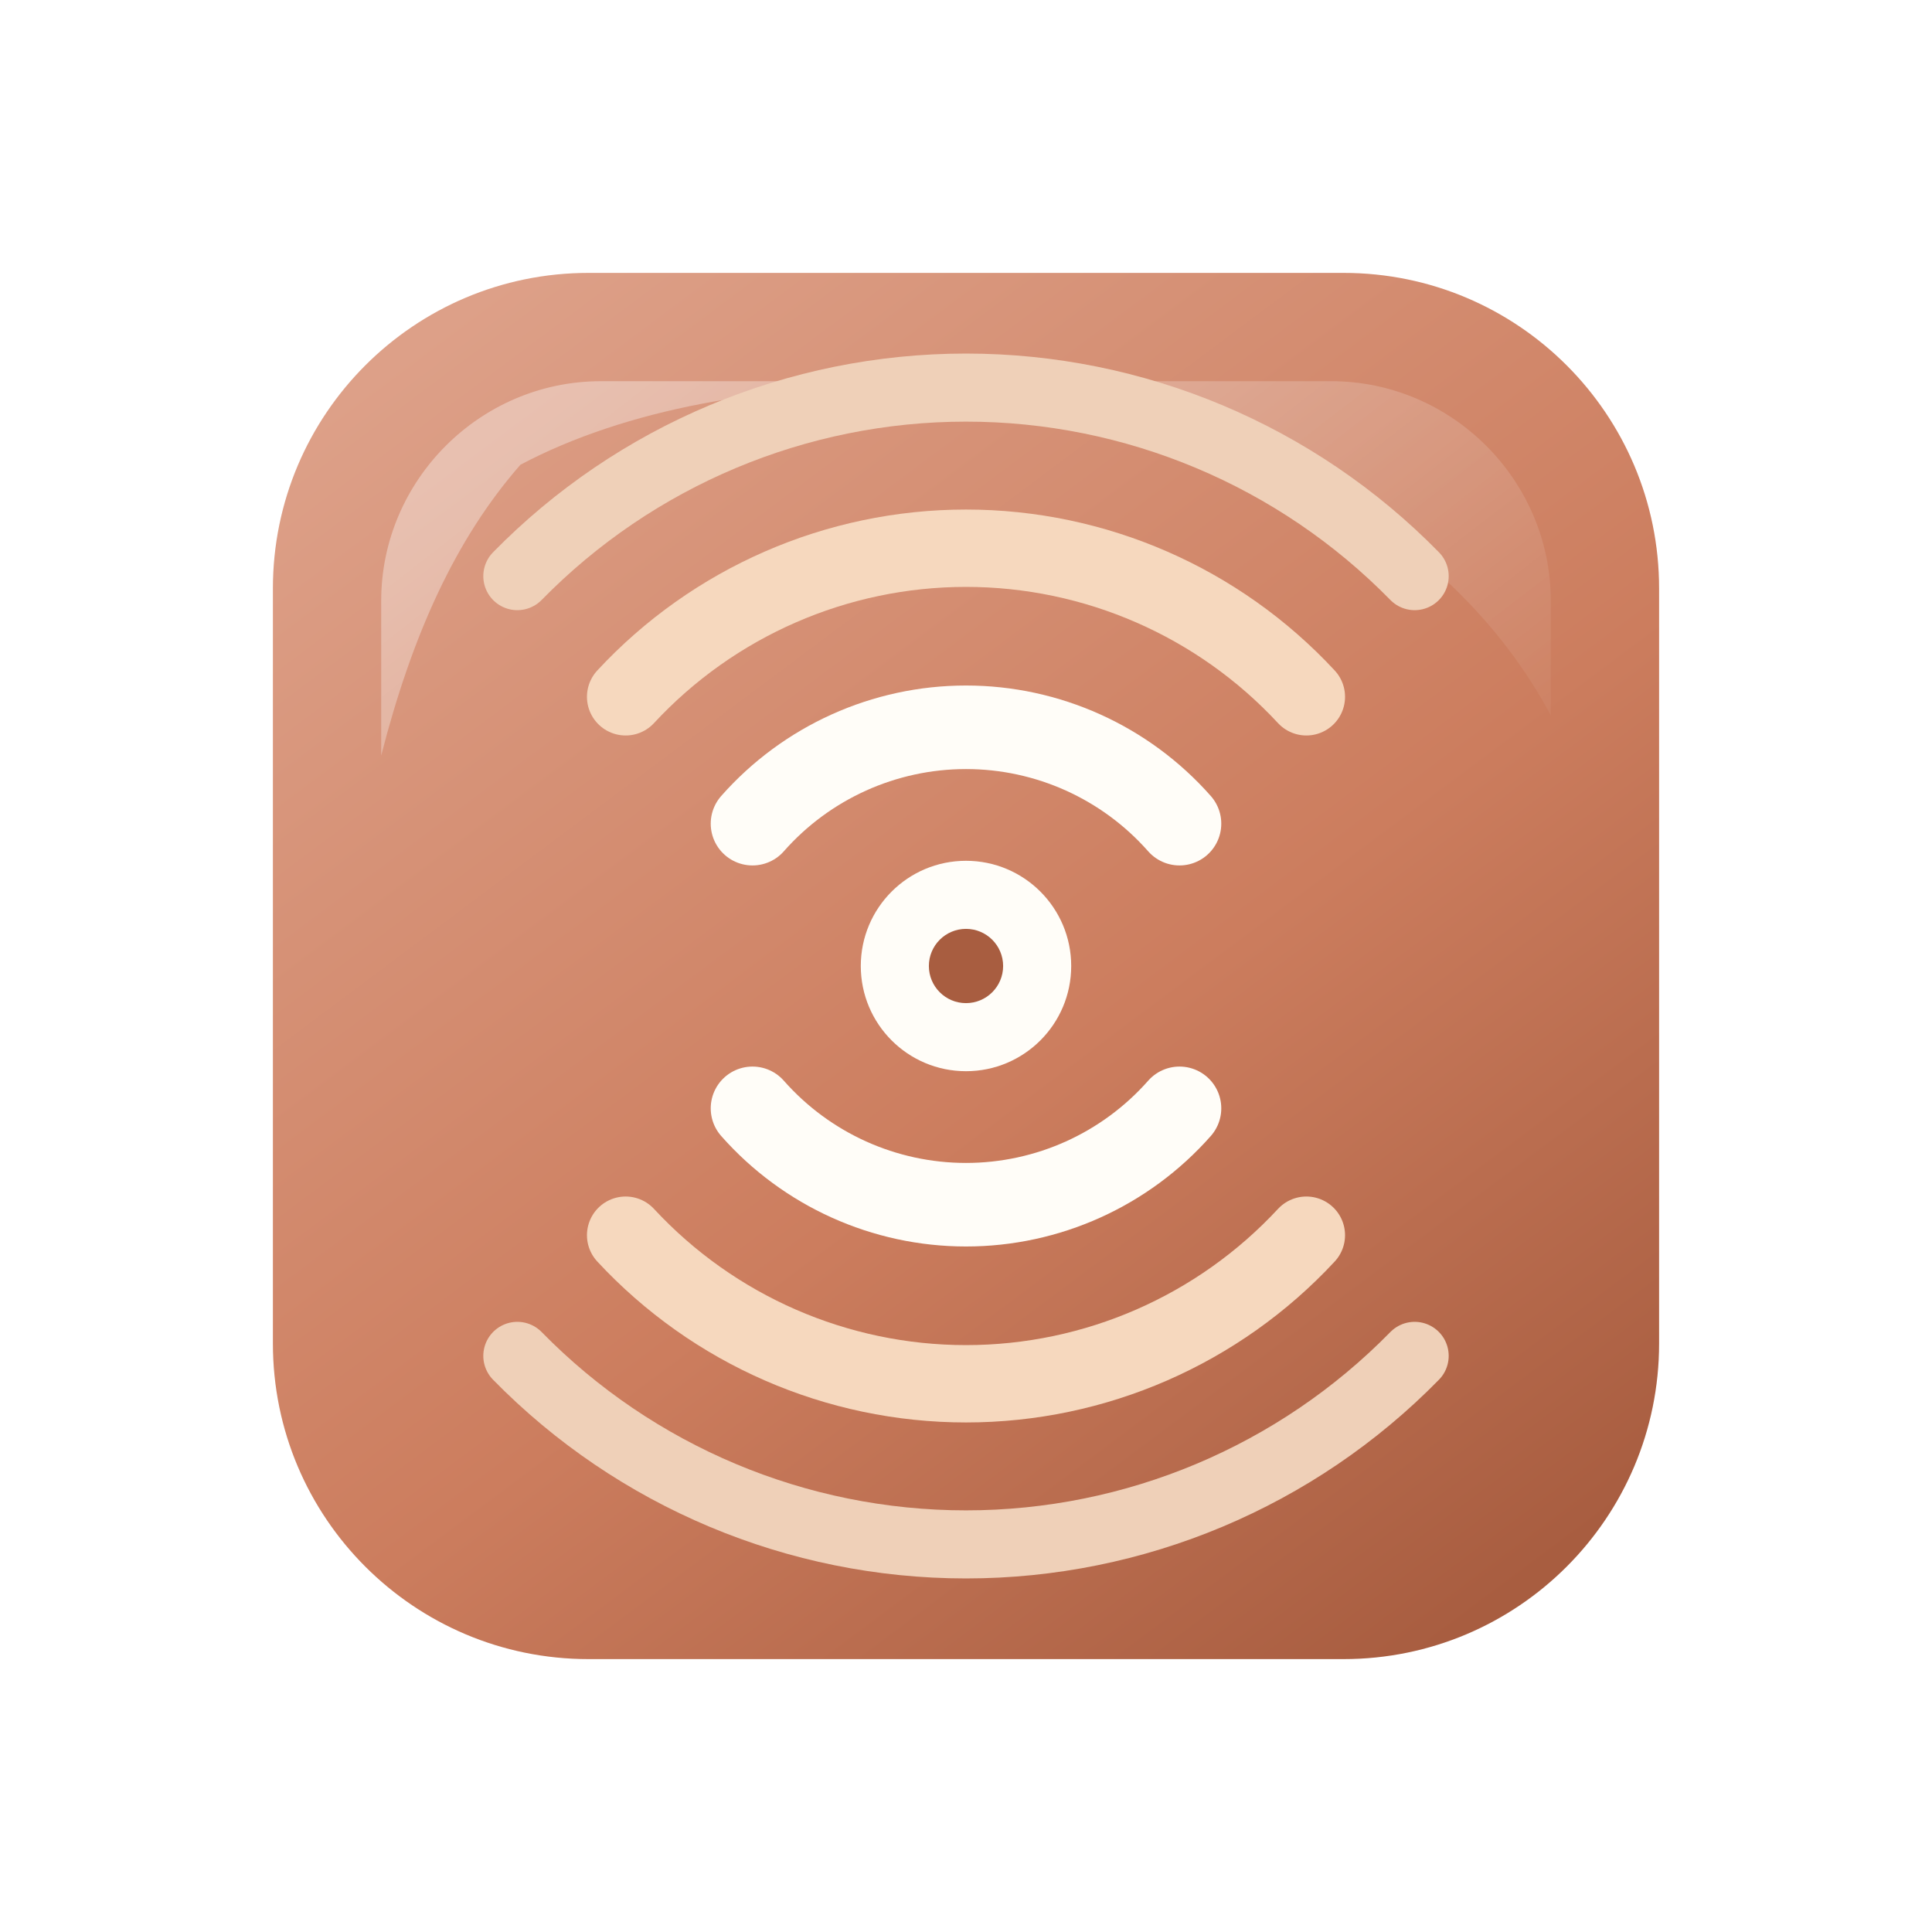
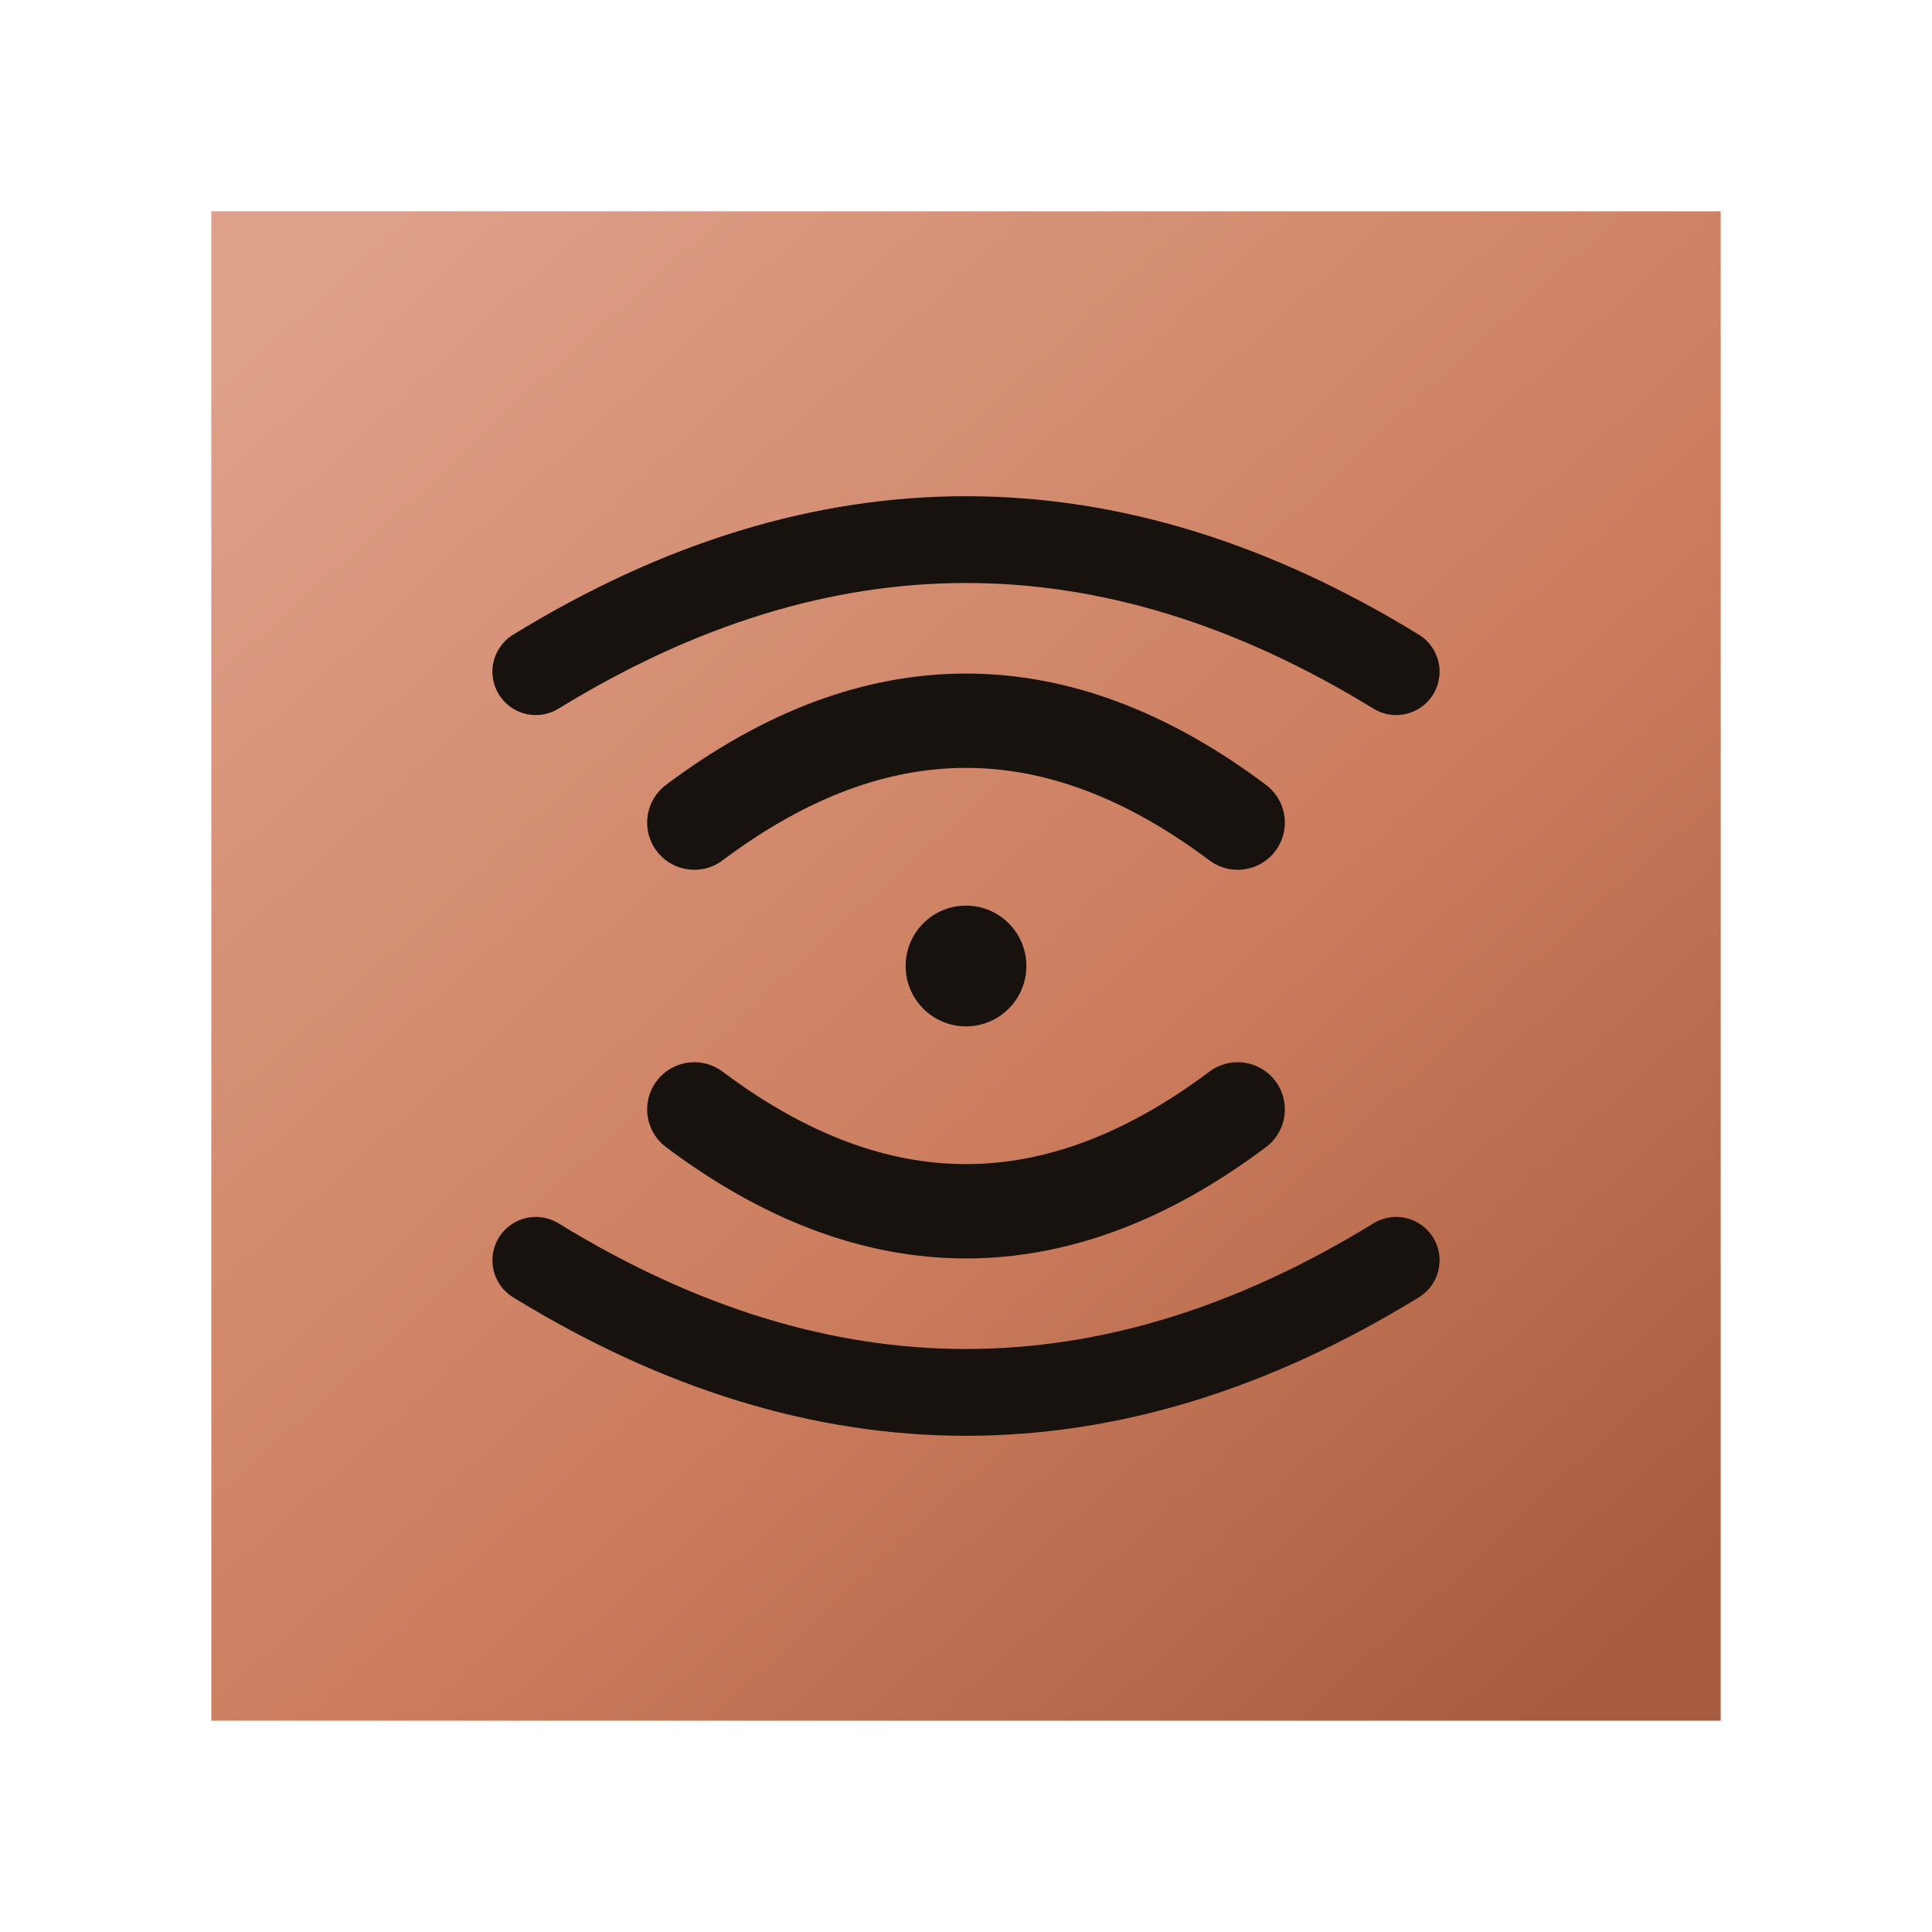
<svg xmlns="http://www.w3.org/2000/svg" viewBox="0 0 512 512" role="img" aria-label="Sonar app icon">
  <defs>
-     <linearGradient id="field" x1="96" y1="42" x2="416" y2="470" gradientUnits="userSpaceOnUse">
+     <linearGradient id="field" x1="88" y1="72" x2="424" y2="440" gradientUnits="userSpaceOnUse">
      <stop offset="0" stop-color="#dda088" />
      <stop offset=".58" stop-color="#cc7d5e" />
      <stop offset="1" stop-color="#a85d40" />
    </linearGradient>
-     <linearGradient id="glint" x1="136" y1="72" x2="324" y2="314" gradientUnits="userSpaceOnUse">
-       <stop offset="0" stop-color="#ffffff" stop-opacity=".36" />
-       <stop offset="1" stop-color="#ffffff" stop-opacity="0" />
-     </linearGradient>
  </defs>
-   <g transform="translate(46.08 46.08) scale(0.82)">
-     <rect x="32" y="32" width="448" height="448" rx="102" fill="url(#field)" />
-     <path d="M112 94c68-36 184-33 258 8 33 18 59 43 75 73V138c0-39-32-71-71-71H138c-39 0-71 32-71 71v50c10-39 24-70 45-94Z" fill="url(#glint)" />
-     <circle cx="256" cy="256" r="34" fill="#fffdf8" />
-     <circle cx="256" cy="256" r="12" fill="#a85d40" />
-     <path d="M187 210a92 92 0 0 1 138 0" fill="none" stroke="#fffdf8" stroke-width="27" stroke-linecap="round" />
-     <path d="M325 302a92 92 0 0 1-138 0" fill="none" stroke="#fffdf8" stroke-width="27" stroke-linecap="round" />
-     <path d="M146 169a150 150 0 0 1 220 0" fill="none" stroke="#f6d8be" stroke-width="25" stroke-linecap="round" />
-     <path d="M366 343a150 150 0 0 1-220 0" fill="none" stroke="#f6d8be" stroke-width="25" stroke-linecap="round" />
-     <path d="M111 130a203 203 0 0 1 290 0" fill="none" stroke="#efd0b8" stroke-width="22" stroke-linecap="round" />
-     <path d="M401 382a203 203 0 0 1-290 0" fill="none" stroke="#efd0b8" stroke-width="22" stroke-linecap="round" />
+   <g>
+     <rect x="56" y="56" width="400" height="400" fill="url(#field)" />
+     <circle cx="256" cy="256" r="16" fill="#17120e" />
+     <path d="M184 218Q256 164 328 218" fill="none" stroke="#17120e" stroke-width="25" stroke-linecap="round" />
+     <path d="M328 294Q256 348 184 294" fill="none" stroke="#17120e" stroke-width="25" stroke-linecap="round" />
+     <path d="M142 178Q256 108 370 178" fill="none" stroke="#17120e" stroke-width="23" stroke-linecap="round" />
+     <path d="M370 334Q256 404 142 334" fill="none" stroke="#17120e" stroke-width="23" stroke-linecap="round" />
  </g>
</svg>
